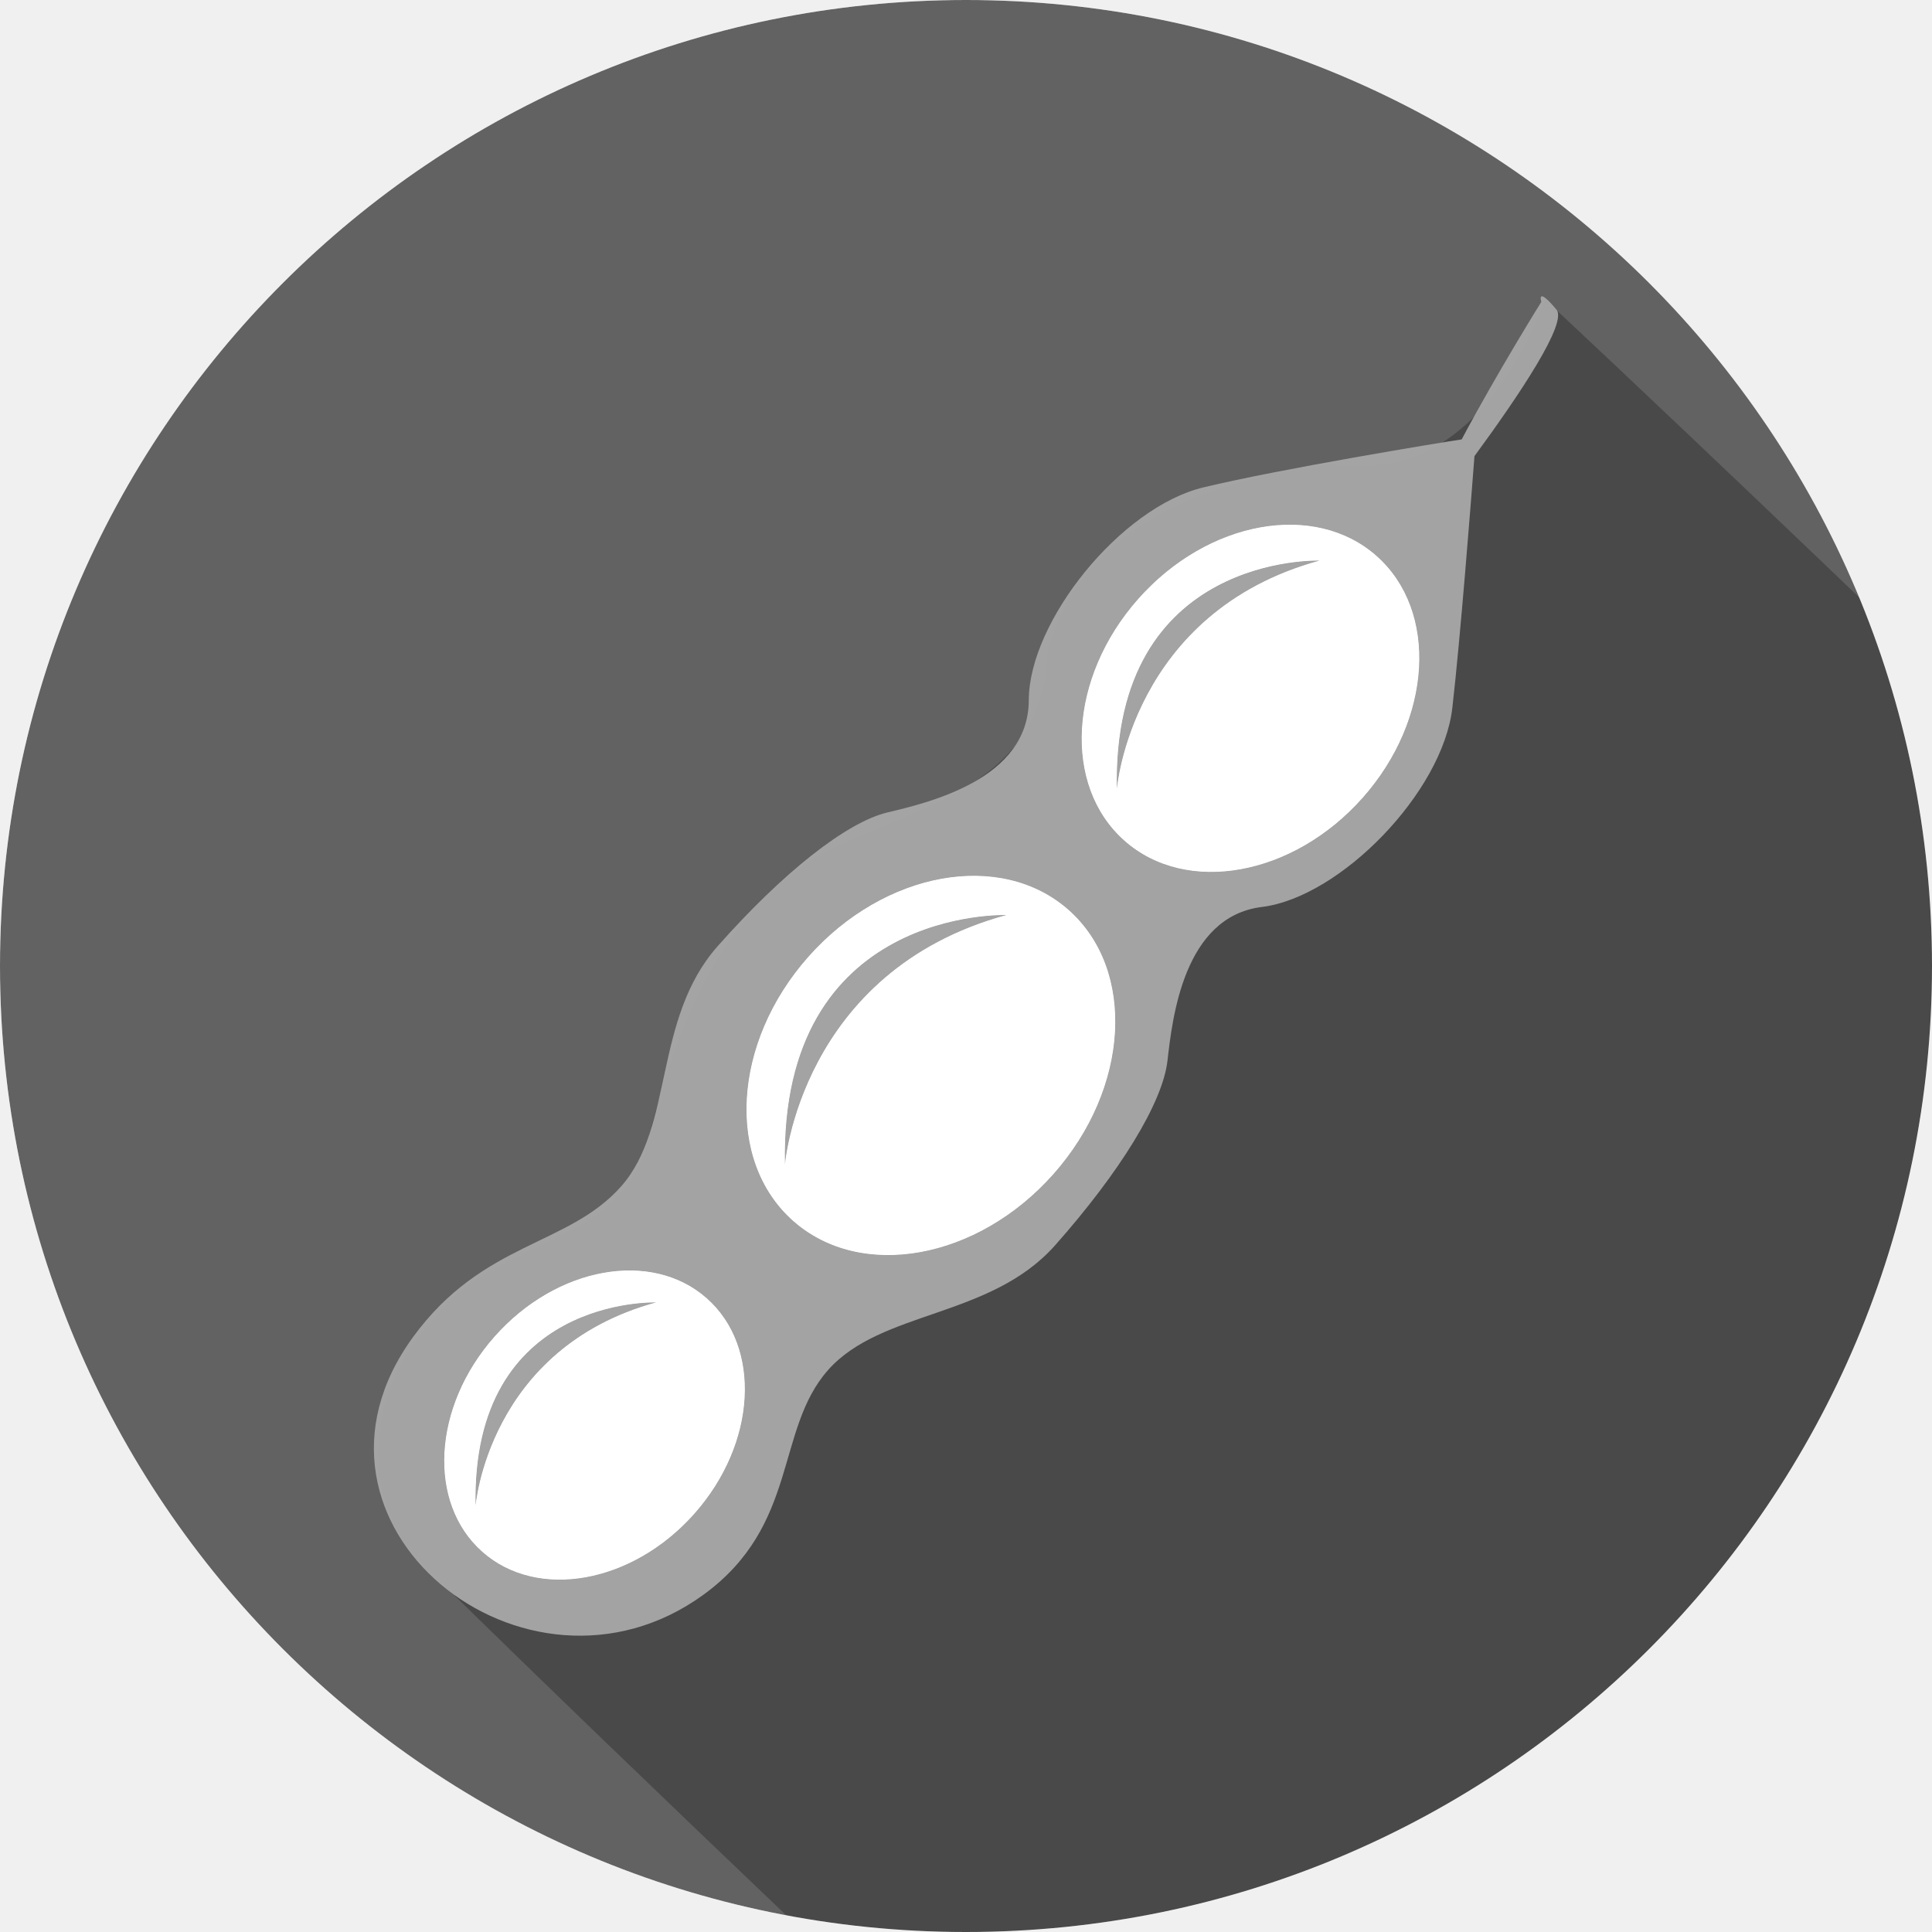
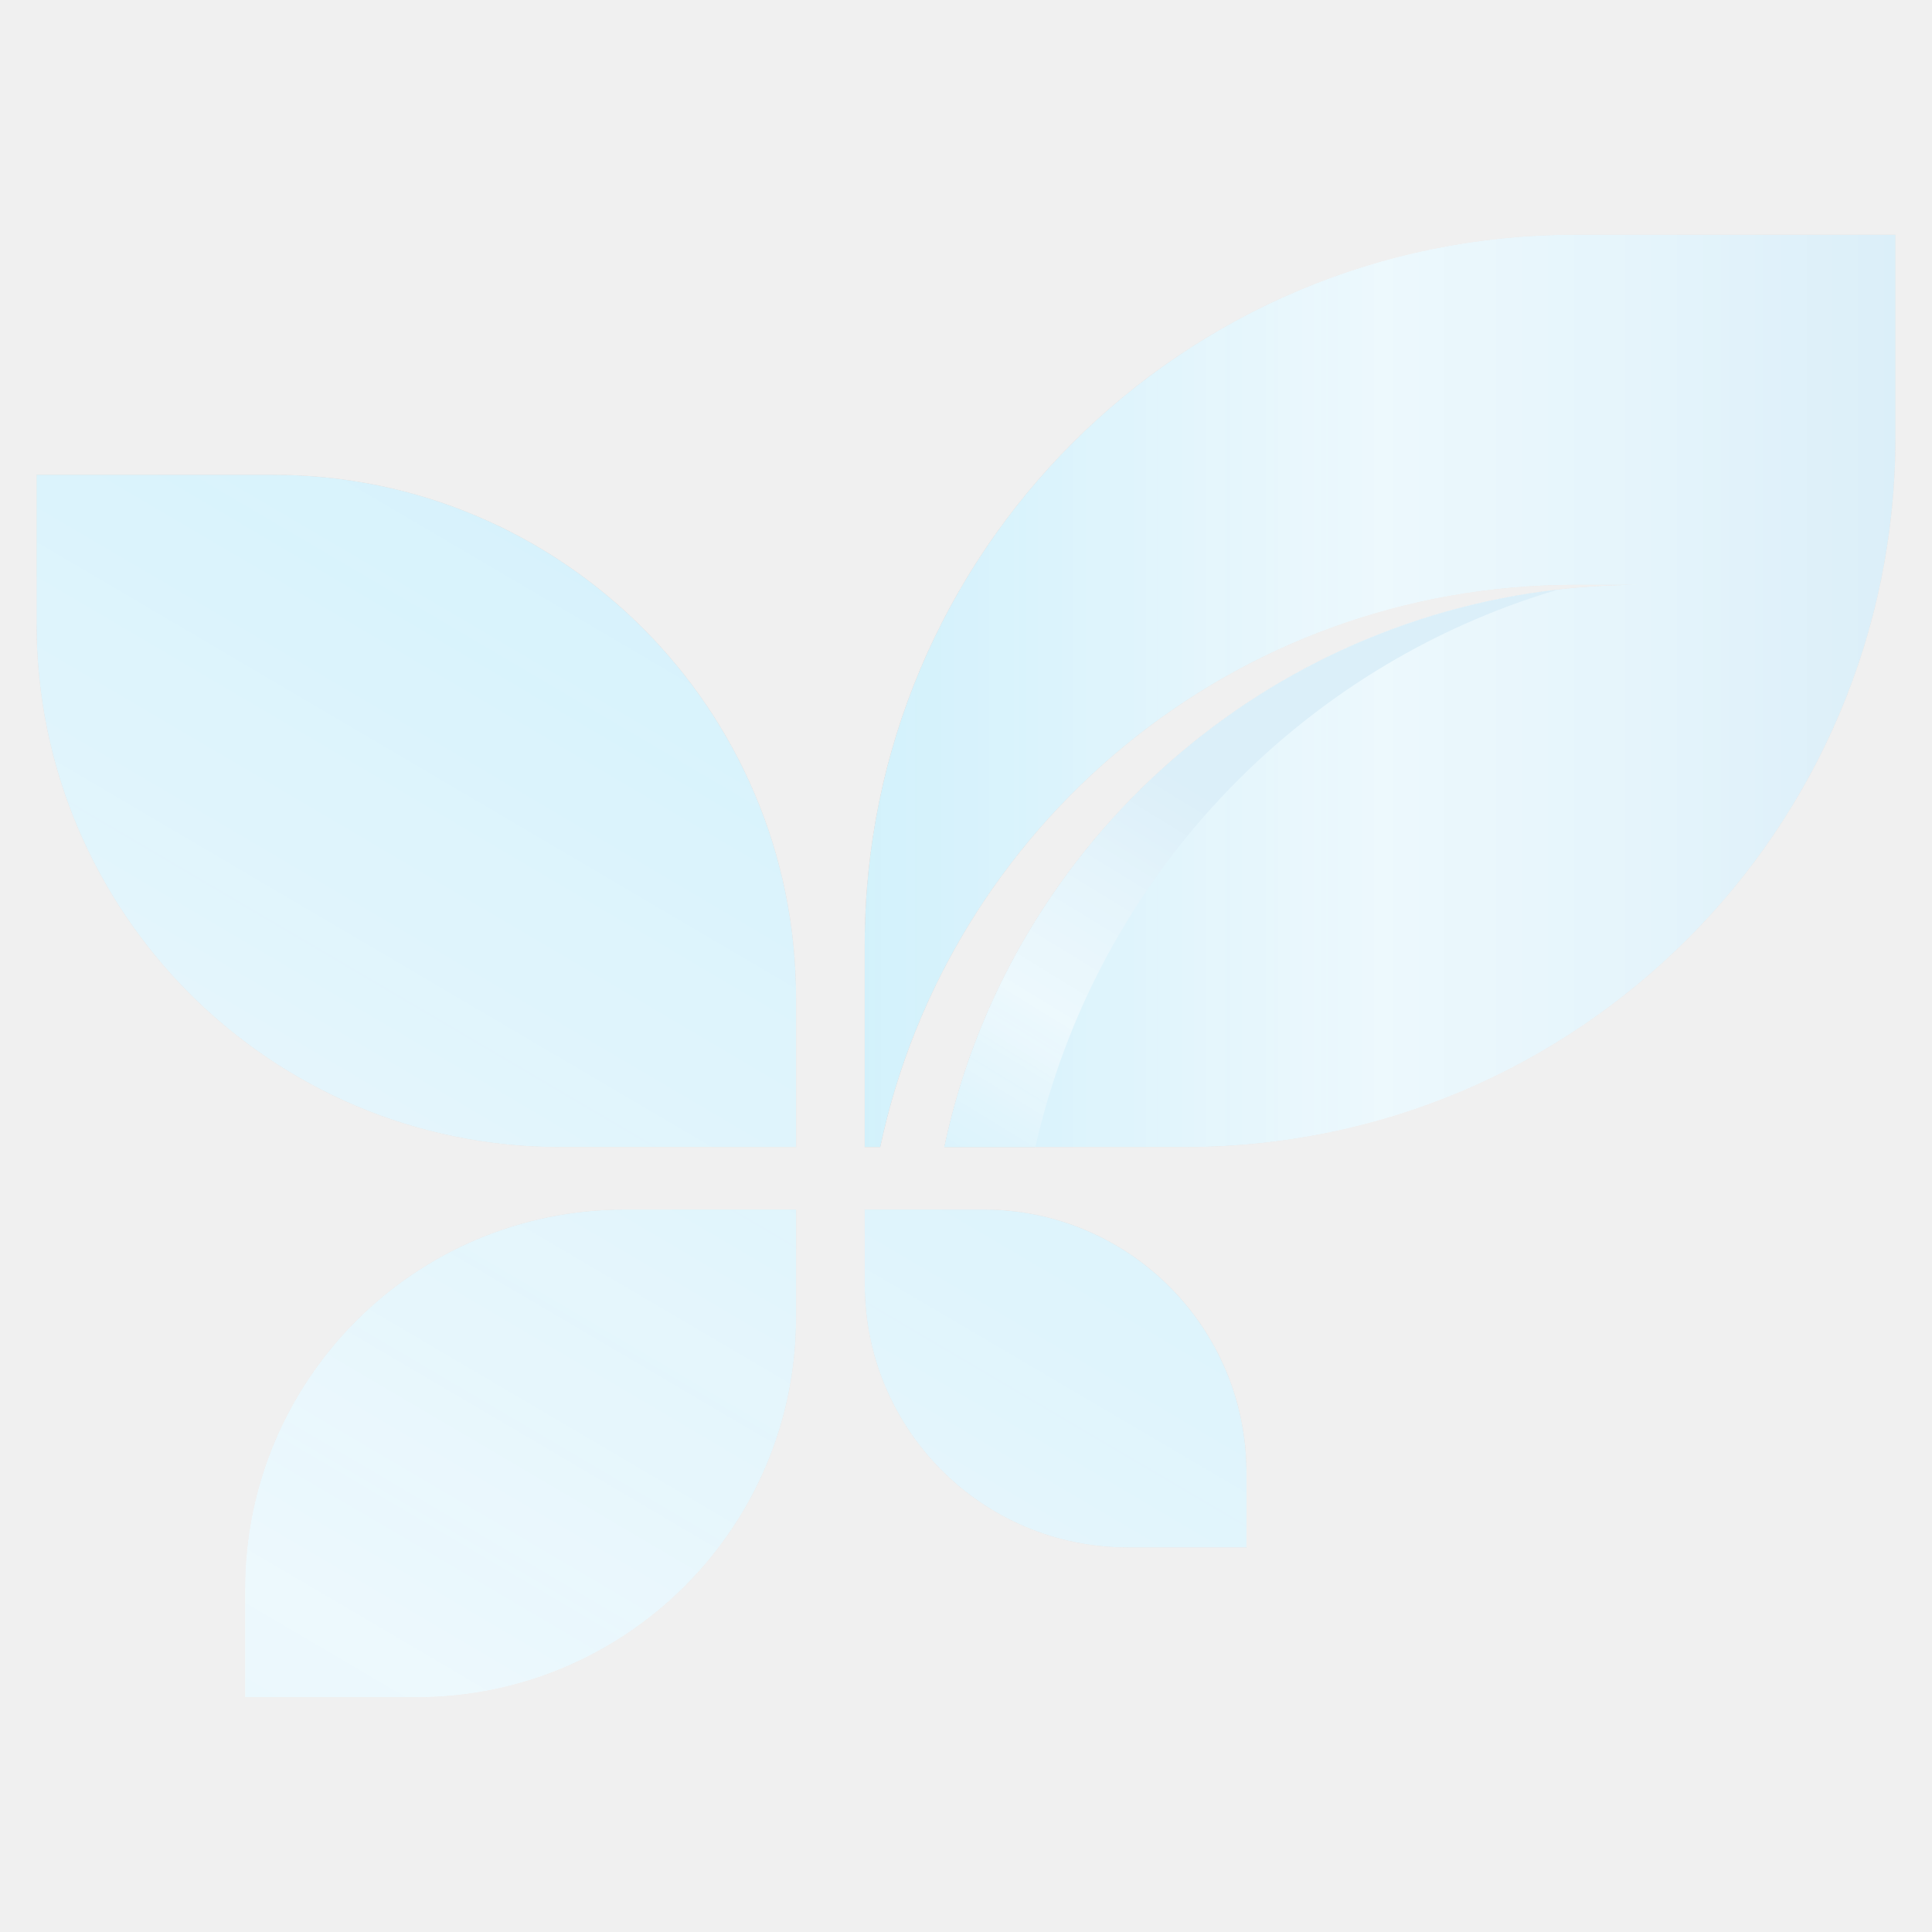
<svg xmlns="http://www.w3.org/2000/svg" width="42.333mm" height="42.333mm" viewBox="0 0 150 150" id="svg4948" version="1.1">
  <defs id="defs4950">
    <clipPath id="SVGID_6_-3">
      <polygon id="use7931-6" points="64.662,63.324 85.852,60.377 89.068,91.405 74.548,91.405 " />
    </clipPath>
    <clipPath id="SVGID_4_-7">
      <path d="m 58.669,48.339 -33.736,0 c -1.725,0 -3.38,-0.681 -4.606,-1.895 l 0,0 c -0.8,-0.793 -0.8,-2.086 0,-2.879 l 0,0 c 1.226,-1.214 2.881,-1.895 4.606,-1.895 l 33.736,0 0,6.669 z" id="use7903-5" />
    </clipPath>
    <clipPath id="SVGID_2_-3">
      <circle cx="64" cy="64" id="use7881-5" r="64" />
    </clipPath>
    <clipPath clipPathUnits="userSpaceOnUse" id="clipPath9960">
      <circle id="circle9962" r="291.143" cy="400.933" cx="291.429" style="display:inline;fill:#735ea5" />
    </clipPath>
    <clipPath clipPathUnits="userSpaceOnUse" id="clipPath9964">
      <circle id="circle9966" r="291.143" cy="400.933" cx="291.429" style="display:inline;fill:#735ea5" />
    </clipPath>
    <clipPath clipPathUnits="userSpaceOnUse" id="clipPath9968">
      <circle id="circle9970" r="291.143" cy="400.933" cx="291.429" style="display:inline;fill:#735ea5" />
    </clipPath>
    <clipPath clipPathUnits="userSpaceOnUse" id="clipPath9972">
      <circle id="circle9974" r="291.143" cy="400.933" cx="291.429" style="display:inline;fill:#735ea5" />
    </clipPath>
    <clipPath clipPathUnits="userSpaceOnUse" id="clipPath9976">
      <circle id="circle9978" r="291.143" cy="400.933" cx="291.429" style="display:inline;fill:#735ea5" />
    </clipPath>
    <filter style="color-interpolation-filters:sRGB;" id="filter3585">
      <feColorMatrix values="0.53 1.08 0.17 -0.2 0 0.53 1.08 0.17 -0.2 0 0.53 1.08 0.17 -0.2 0 0 0 0 1 0 " id="feColorMatrix3587" />
    </filter>
+     <clipPath clipPathUnits="userSpaceOnUse" id="clipPath442">
+       <path d="m 140.99,296.045 0,-9.61 c 0,-18.64 15.112,-33.75 33.751,-33.75 l 0,0 15.237,0 0,9.607 c 0,18.641 -15.112,33.753 -33.752,33.753 l 0,0 -15.236,0 z" id="path444" />
+     </clipPath>
+     <linearGradient x1="0" y1="0" x2="1" y2="0" gradientUnits="userSpaceOnUse" gradientTransform="matrix(-88.72784,-140.486,-140.486,88.72786,184.8965,305.1016)" spreadMethod="pad" id="linearGradient450">
+       <stop style="stop-opacity:1;stop-color:#2bc4f3" offset="0" id="stop452" />
+       <stop style="stop-opacity:1;stop-color:#00aeee" offset="0.5" id="stop454" />
+       <stop style="stop-opacity:1;stop-color:#0095da" offset="1" id="stop456" />
+     </linearGradient>
+     <clipPath clipPathUnits="userSpaceOnUse" id="clipPath464">
+       <path d="m 178.924,248.658 c -13.521,0 -24.485,-10.962 -24.485,-24.485 l 0,0 0,-6.972 11.052,0 c 13.523,0 24.487,10.963 24.487,24.484 l 0,0 0,6.973 -11.054,0 z" id="path466" />
+     </clipPath>
+     <linearGradient x1="0" y1="0" x2="1" y2="0" gradientUnits="userSpaceOnUse" gradientTransform="matrix(-88.72867,-140.4873,-140.4873,88.72867,208.4111,290.25)" spreadMethod="pad" id="linearGradient472">
+       <stop style="stop-opacity:1;stop-color:#2bc4f3" offset="0" id="stop474" />
+       <stop style="stop-opacity:1;stop-color:#00aeee" offset="0.5" id="stop476" />
+       <stop style="stop-opacity:1;stop-color:#0095da" offset="1" id="stop478" />
+     </linearGradient>
+     <clipPath clipPathUnits="userSpaceOnUse" id="clipPath486">
+       <path d="m 194.404,248.658 0,-4.831 c 0,-9.369 7.597,-16.966 16.965,-16.966 l 0,0 7.658,0 0,4.83 c 0,9.373 -7.596,16.967 -16.965,16.967 l 0,0 -7.658,0 z" id="path488" />
+     </clipPath>
+     <linearGradient x1="0" y1="0" x2="1" y2="0" gradientUnits="userSpaceOnUse" gradientTransform="matrix(-88.73,-140.4894,-140.4894,88.73001,230.898,276.0498)" spreadMethod="pad" id="linearGradient494">
+       <stop style="stop-opacity:1;stop-color:#2bc4f3" offset="0" id="stop496" />
+       <stop style="stop-opacity:1;stop-color:#00aeee" offset="0.5" id="stop498" />
+       <stop style="stop-opacity:1;stop-color:#0095da" offset="1" id="stop500" />
+     </linearGradient>
+     <clipPath clipPathUnits="userSpaceOnUse" id="clipPath508">
+       <path d="m 240.209,311.527 c -25.297,0 -45.805,-20.507 -45.805,-45.802 l 0,0 0,-13.04 1,0 c 4.391,20.714 22.781,36.261 44.805,36.261 l 0,0 4.134,0 c -22.025,0 -40.413,-15.547 -44.804,-36.261 l 0,0 15.541,0 c 25.296,0 45.803,20.505 45.803,45.803 l 0,0 0,13.039 -20.674,0 z" id="path510" />
+     </clipPath>
+     <linearGradient x1="0" y1="0" x2="1" y2="0" gradientUnits="userSpaceOnUse" gradientTransform="matrix(66.47852,0,0,-66.47852,194.4043,282.1055)" spreadMethod="pad" id="linearGradient516">
+       <stop style="stop-opacity:1;stop-color:#2bc4f3" offset="0" id="stop518" />
+       <stop style="stop-opacity:1;stop-color:#00aeee" offset="0.5" id="stop520" />
+       <stop style="stop-opacity:1;stop-color:#0095da" offset="1" id="stop522" />
+     </linearGradient>
+     <clipPath clipPathUnits="userSpaceOnUse" id="clipPath530">
+       <path d="m 199.539,252.685 5.873,0 c 3.891,17.232 16.906,30.997 33.708,35.954 l 0,0 c -19.66,-2.234 -35.542,-16.902 -39.581,-35.954" id="path532" />
+     </clipPath>
+     <linearGradient x1="0" y1="0" x2="1" y2="0" gradientUnits="userSpaceOnUse" gradientTransform="matrix(18.17253,29.59505,29.59505,-18.17253,201.4307,244.0254)" spreadMethod="pad" id="linearGradient538">
+       <stop style="stop-opacity:1;stop-color:#2bc4f3" offset="0" id="stop540" />
+       <stop style="stop-opacity:1;stop-color:#00aeee" offset="0.5" id="stop542" />
+       <stop style="stop-opacity:1;stop-color:#0095da" offset="1" id="stop544" />
+     </linearGradient>
+     <filter style="color-interpolation-filters:sRGB;" id="filter4325">
+       <feColorMatrix values="1 0 0 0 0 1 0 0 0 0 1 0 0 0 0 0 0 0 0 1 " type="matrix" result="r" in="SourceGraphic" id="feColorMatrix4327" />
+       <feColorMatrix values="0 1 0 0 0 0 1 0 0 0 0 1 0 0 0 0 0 0 0 1 " type="matrix" result="g" in="SourceGraphic" id="feColorMatrix4329" />
+       <feColorMatrix values="0 0 1 0 0 0 0 1 0 0 0 0 1 0 0 0 0 0 0 1 " type="matrix" result="b" in="SourceGraphic" id="feColorMatrix4331" />
+       <feBlend result="minrg" in="r" mode="darken" in2="g" id="feBlend4333" />
+       <feBlend result="p" in="minrg" mode="darken" in2="b" id="feBlend4335" />
+       <feBlend result="maxrg" in="r" mode="lighten" in2="g" id="feBlend4337" />
+       <feBlend result="q" in="maxrg" mode="lighten" in2="b" id="feBlend4339" />
+       <feComponentTransfer result="q2" in="q" id="feComponentTransfer4341">
+         <feFuncR slope="0" type="linear" id="feFuncR4343" />
+       </feComponentTransfer>
+       <feBlend result="pq" in="p" mode="lighten" in2="q2" id="feBlend4345" />
+       <feColorMatrix values="-1 1 0 0 0 -1 1 0 0 0 -1 1 0 0 0 0 0 0 0 1 " type="matrix" result="qminp" in="pq" id="feColorMatrix4347" />
+       <feComposite k3="1" operator="arithmetic" result="qminpc" in="qminp" in2="qminp" id="feComposite4349" />
+       <feBlend result="result2" in2="SourceGraphic" mode="screen" id="feBlend4351" />
+       <feComposite operator="in" in="result2" in2="SourceGraphic" result="result1" id="feComposite4353" />
+     </filter>
  </defs>
  <g transform="translate(-0.2857917,-542.0756)" id="layer1" style="display:inline">
    <g style="fill:#559532;fill-opacity:1" transform="matrix(19.63095,0,0,19.63095,-86.48809,-19.84017)" id="g5867" />
    <rect style="opacity:0;fill:#f4f5f5" height="1520" width="727.938" x="-1221.112" y="-447.639" id="rect7868" />
  </g>
  <g id="layer2" style="display:inline;opacity:0.98" transform="translate(-174.5714,-515.4271)">
-     <g id="g3364" transform="matrix(0.2576055,0,0,0.2576055,129.6009,494.0094)" style="filter:url(#filter3585)">
-       <circle style="display:inline;fill:#49525f;fill-opacity:0.98" cx="291.429" cy="400.933" r="291.143" id="circle7873-6" transform="translate(174.2856,-26.64844)" />
-       <circle id="circle9955" r="291.143" cy="400.933" cx="291.429" style="display:inline;fill:#ff0000;fill-opacity:0" transform="translate(174.2856,-26.64844)" />
-       <path clip-path="url(#clipPath9972)" id="path8595" d="m 466.027,200.107 c -10.77,27.975 -30.681,55.025 -64.317,49.653 -35.035,3.949 -76.603,18.414 -85.637,56.845 -1.606,41.055 -40.485,46.091 -69.121,61.031 -32.033,19.954 -43.763,55.327 -52.359,89.732 -10.423,28.729 -47.36,26.624 -63.749,50.386 -19.693,19.78 -23.461,54.653 -1.948,74.684 71.519,70.239 144.674,138.976 217.259,208.187 34.151,31.723 99.843,8.27 102.454,-39.49 8.083,-40.325 53.826,-40.309 79.756,-61.827 29.142,-22.36 32.668,-58.683 45.405,-89.609 25.198,-23.695 70.17,-28.317 75.529,-71.65 5.814,-36.093 0.205,-75.958 25.162,-106.759 18.109,-26.06 -28.383,-41.186 -40.474,-61.237 C 578.065,306.67 522.479,252.933 466.027,200.107 Z" style="display:inline;opacity:0.177;fill:#000000;fill-opacity:1;fill-rule:nonzero;stroke:none" transform="translate(174.2856,-26.64844)" />
-       <path clip-path="url(#clipPath9976)" d="m 318.296,485.097 c 19.504,-22.016 32.391,-42.883 33.853,-55.609 1.468,-12.748 4.826,-43.441 28.453,-46.347 23.64,-2.926 54.469,-34.535 57.402,-60.01 2.408,-20.891 5.597,-61.801 6.671,-75.871 13.867,-18.897 28.032,-40.169 24.724,-44.142 -6.195,-7.389 -4.574,-2.348 -4.574,-2.348 0,0 -13.108,20.994 -24.009,41.457 -6.816,1.003 -54.531,8.866 -77.789,14.443 -24.941,5.968 -52.625,40.361 -52.679,64.175 -0.06,23.812 -30.136,30.836 -42.608,33.808 -12.469,2.996 -31.639,18.274 -51.143,40.29 -19.507,21.992 -13.095,54.343 -29.121,72.428 -16.026,18.085 -41.719,16.578 -62.732,45.439 -41.021,56.355 34.16,116.416 87.551,77.617 28.882,-21 21.56,-49.667 37.586,-67.751 16.022,-18.062 48.908,-15.587 68.415,-37.58" style="display:inline;opacity:0.98;fill:#559532;fill-opacity:1;fill-rule:nonzero;stroke:none" id="path556" transform="translate(174.2856,-26.64844)" />
-       <path clip-path="url(#clipPath9968)" d="m 336.888,347.763 c -1.592,-71.304 61.19,-69.026 61.19,-69.026 -56.995,15.572 -61.19,69.026 -61.19,69.026 z m 78.286,-70.385 c -18.666,-16.553 -50.817,-10.764 -71.807,12.913 -20.989,23.676 -22.868,56.285 -4.203,72.838 18.659,16.551 50.811,10.762 71.807,-12.913 20.992,-23.676 22.864,-56.286 4.203,-72.838" style="display:inline;fill:#97d544;fill-opacity:1;fill-rule:nonzero;stroke:none" id="path558" transform="translate(174.2856,-26.64844)" />
-       <path clip-path="url(#clipPath9964)" d="m 236.851,460.959 c -1.737,-77.89 66.828,-75.396 66.828,-75.396 -62.245,16.995 -66.828,75.396 -66.828,75.396 z m 85.508,-76.892 c -20.384,-18.066 -55.505,-11.762 -78.434,14.107 -22.929,25.869 -24.978,61.495 -4.594,79.561 20.388,18.067 55.503,11.762 78.438,-14.106 22.929,-25.869 24.978,-61.495 4.59,-79.562" style="display:inline;fill:#97d544;fill-opacity:1;fill-rule:nonzero;stroke:none" id="path560" transform="translate(174.2856,-26.64844)" />
-       <path clip-path="url(#clipPath9960)" d="m 143.615,563.77 c -1.424,-63.472 54.474,-61.449 54.474,-61.449 -50.743,13.856 -54.474,61.449 -54.474,61.449 z M 213.312,501.116 c -16.616,-14.741 -45.244,-9.598 -63.936,11.491 -18.69,21.089 -20.357,50.106 -3.738,64.848 16.616,14.741 45.244,9.598 63.936,-11.491 18.69,-21.089 20.363,-50.128 3.738,-64.848" style="display:inline;fill:#97d544;fill-opacity:1;fill-rule:nonzero;stroke:none" id="path562" transform="translate(174.2856,-26.64844)" />
-     </g>
    <g id="Layer_1" transform="translate(-801.1279,530.9986)">
      <rect style="opacity:0;fill:#f4f5f5" height="1520" width="727.938" x="-219.984" y="-731" id="rect9989" />
+     </g>
+     <g transform="matrix(0.3635608,0,0,0.3635608,73.42838,454.352)" style="display:inline;opacity:0.98;filter:url(#filter4325)" id="g4326">
+       <g id="g438" transform="matrix(3.311187,0,0,-3.311187,-180.8443,1249.643)">
+         <g clip-path="url(#clipPath442)" id="g440">
+           <g id="g446">
+             <g id="g448">
+               <path id="path458" style="fill:url(#linearGradient450);stroke:none" d="m 140.99,296.045 0,-9.61 c 0,-18.64 15.112,-33.75 33.751,-33.75 l 0,0 15.237,0 0,9.607 c 0,18.641 -15.112,33.753 -33.752,33.753 l 0,0 -15.236,0 z" />
+             </g>
+           </g>
+         </g>
+       </g>
+       <g id="g460" transform="matrix(3.311187,0,0,-3.311187,-180.8443,1249.643)">
+         <g clip-path="url(#clipPath464)" id="g462">
+           <g id="g468">
+             <g id="g470">
+               <path id="path480" style="fill:url(#linearGradient472);stroke:none" d="m 178.924,248.658 c -13.521,0 -24.485,-10.962 -24.485,-24.485 l 0,0 0,-6.972 11.052,0 c 13.523,0 24.487,10.963 24.487,24.484 l 0,0 0,6.973 -11.054,0 z" />
+             </g>
+           </g>
+         </g>
+       </g>
+       <g id="g482" transform="matrix(3.311187,0,0,-3.311187,-180.8443,1249.643)">
+         <g clip-path="url(#clipPath486)" id="g484">
+           <g id="g490">
+             <g id="g492">
+               <path id="path502" style="fill:url(#linearGradient494);stroke:none" d="m 194.404,248.658 0,-4.831 c 0,-9.369 7.597,-16.966 16.965,-16.966 l 0,0 7.658,0 0,4.83 c 0,9.373 -7.596,16.967 -16.965,16.967 l 0,0 -7.658,0 z" />
+             </g>
+           </g>
+         </g>
+       </g>
+       <g id="g504" transform="matrix(3.311187,0,0,-3.311187,-180.8443,1249.643)">
+         <g clip-path="url(#clipPath508)" id="g506">
+           <g id="g512">
+             <g id="g514">
+               <path id="path524" style="fill:url(#linearGradient516);stroke:none" d="m 240.209,311.527 c -25.297,0 -45.805,-20.507 -45.805,-45.802 l 0,0 0,-13.04 1,0 c 4.391,20.714 22.781,36.261 44.805,36.261 l 0,0 4.134,0 c -22.025,0 -40.413,-15.547 -44.804,-36.261 l 0,0 15.541,0 c 25.296,0 45.803,20.505 45.803,45.803 l 0,0 0,13.039 -20.674,0 z" />
+             </g>
+           </g>
+         </g>
+       </g>
+       <g id="g526" transform="matrix(3.311187,0,0,-3.311187,-180.8443,1249.643)">
+         <g clip-path="url(#clipPath530)" id="g528">
+           <g id="g534">
+             <g id="g536">
+               <path id="path546" style="fill:url(#linearGradient538);stroke:none" d="m 199.539,252.685 5.873,0 c 3.891,17.232 16.906,30.997 33.708,35.954 l 0,0 c -19.66,-2.234 -35.542,-16.902 -39.581,-35.954" />
+             </g>
+           </g>
+         </g>
+       </g>
    </g>
  </g>
  <style type="text/css" id="style4988">
	.st0{fill:#3374BA;}
	.st1{opacity:0.2;fill:#2D3079;}
	.st2{opacity:0.2;fill:#FFFFFF;}
	.st3{opacity:0.1;fill:#FFFFFF;}
	.st4{fill:#FFFFFF;}
	.st5{opacity:0.2;}
	.st6{fill:#202020;}
</style>
</svg>
